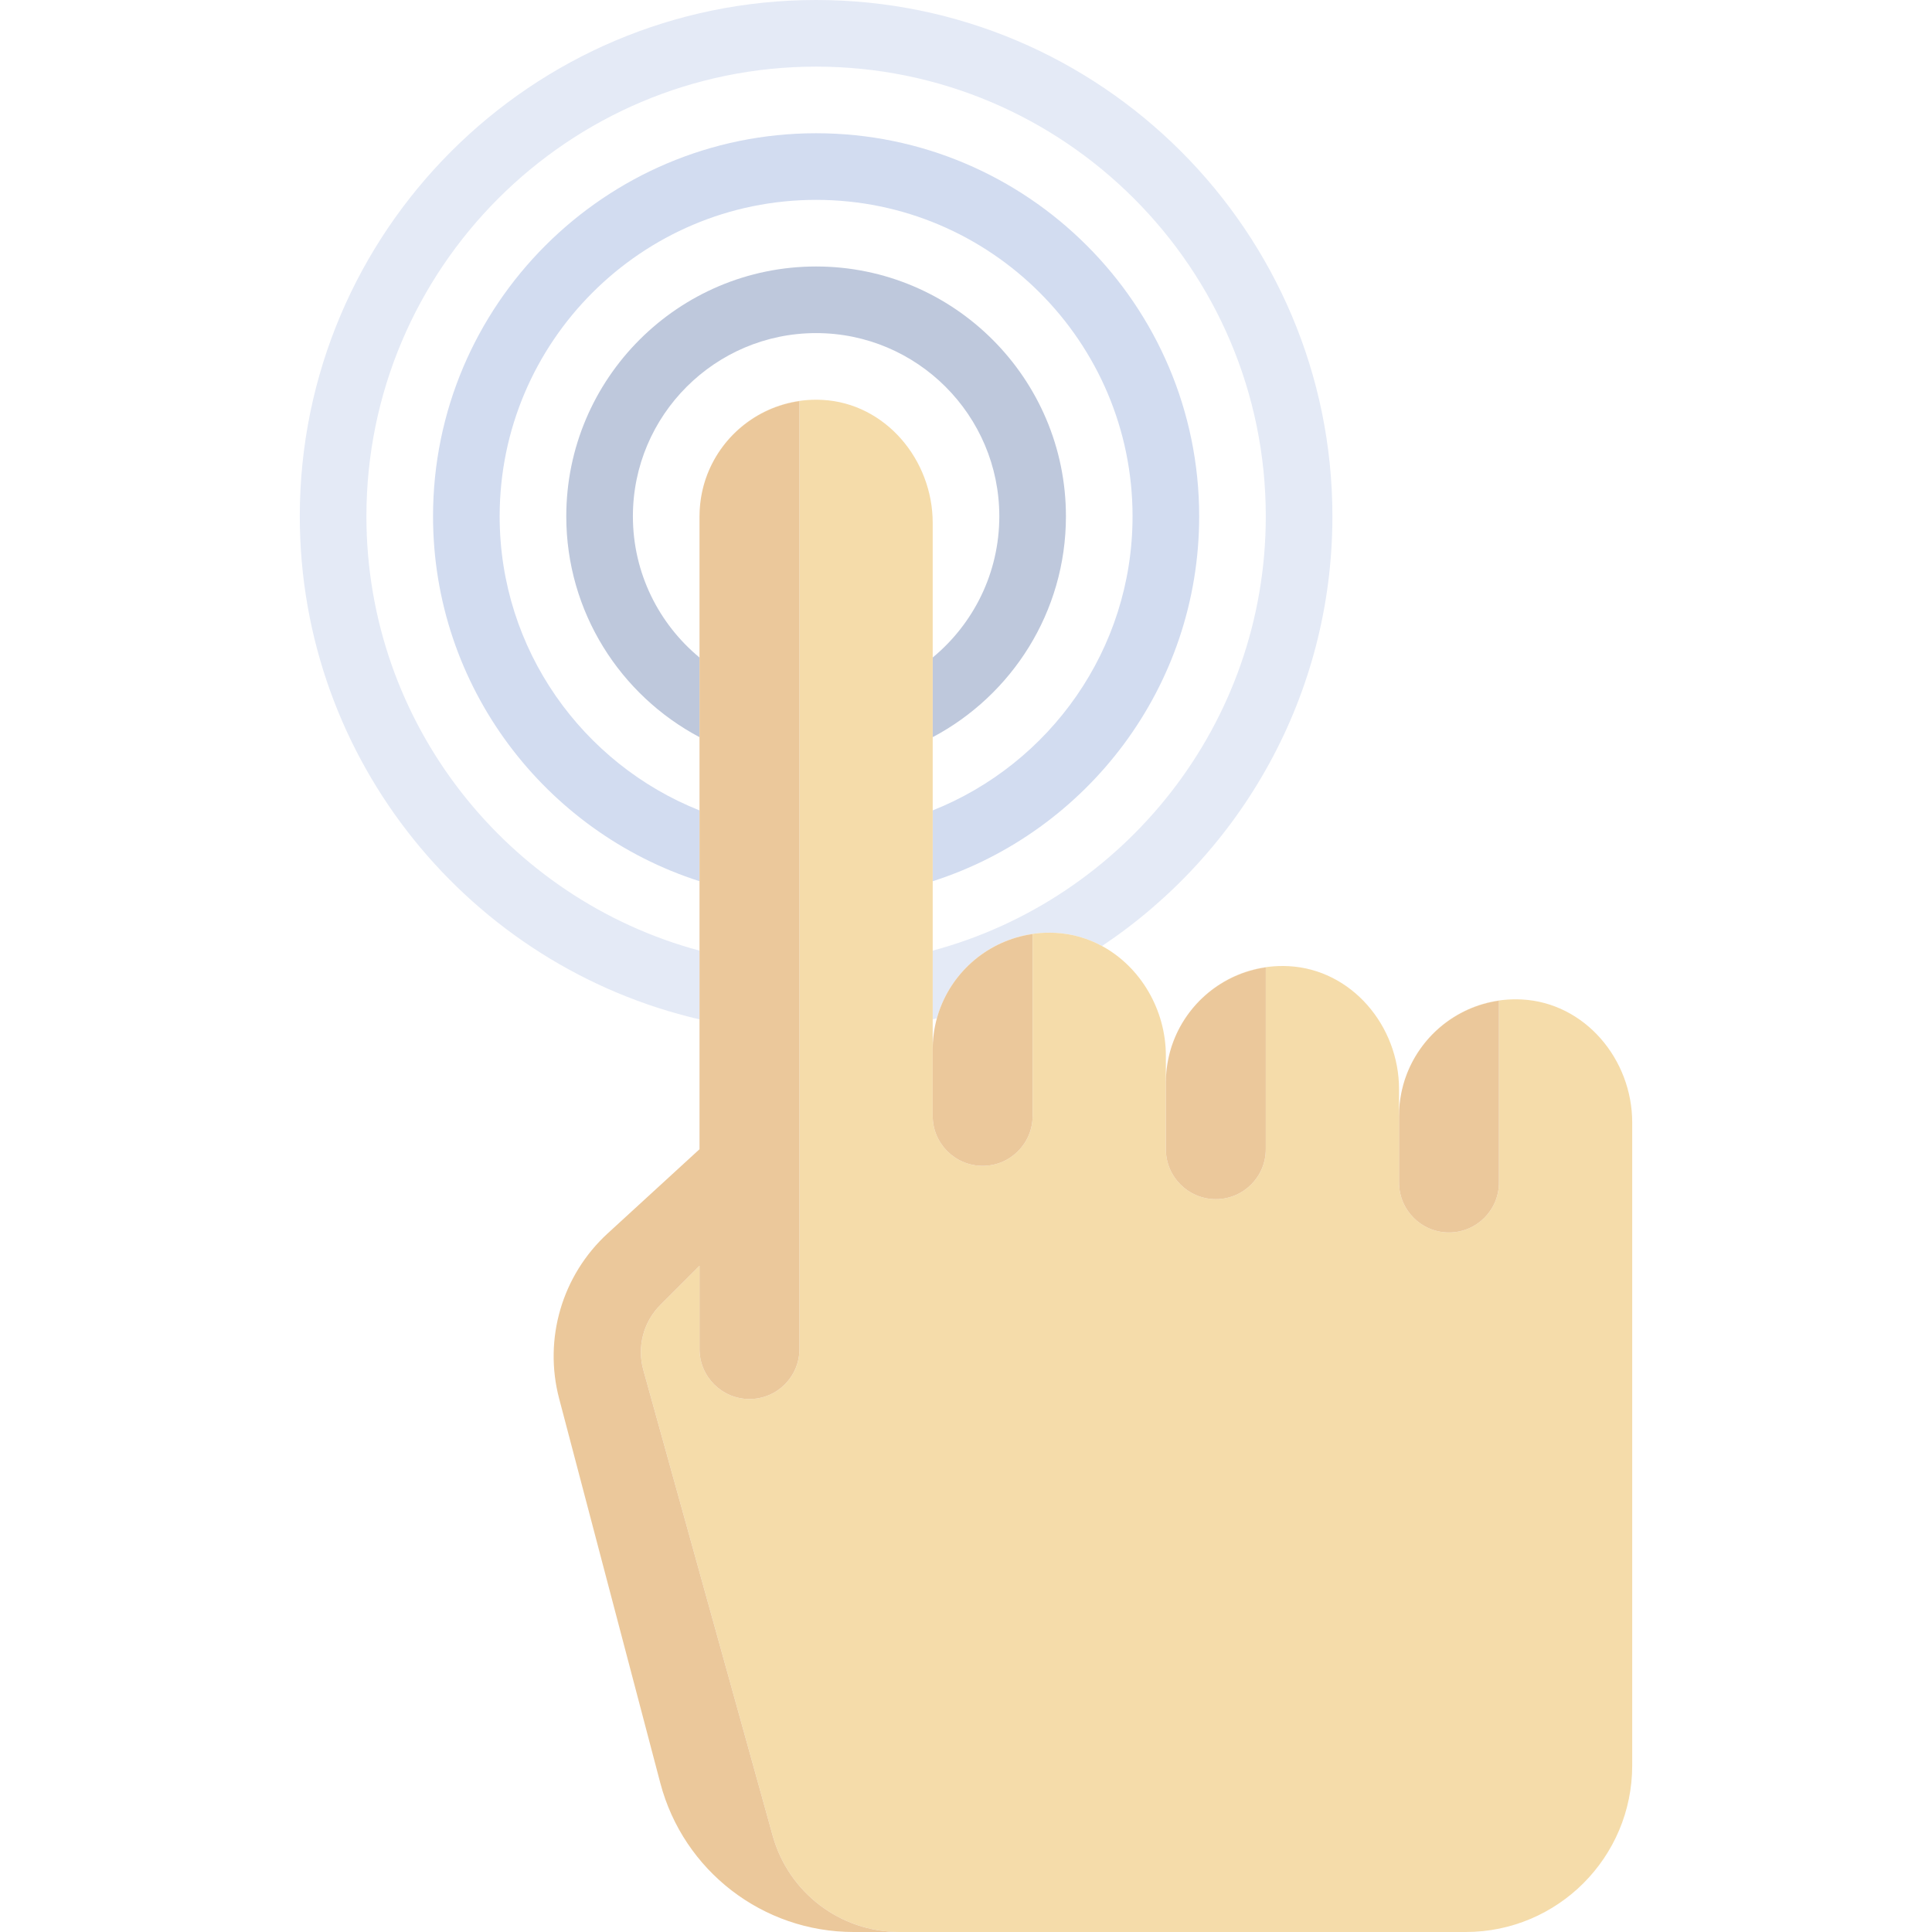
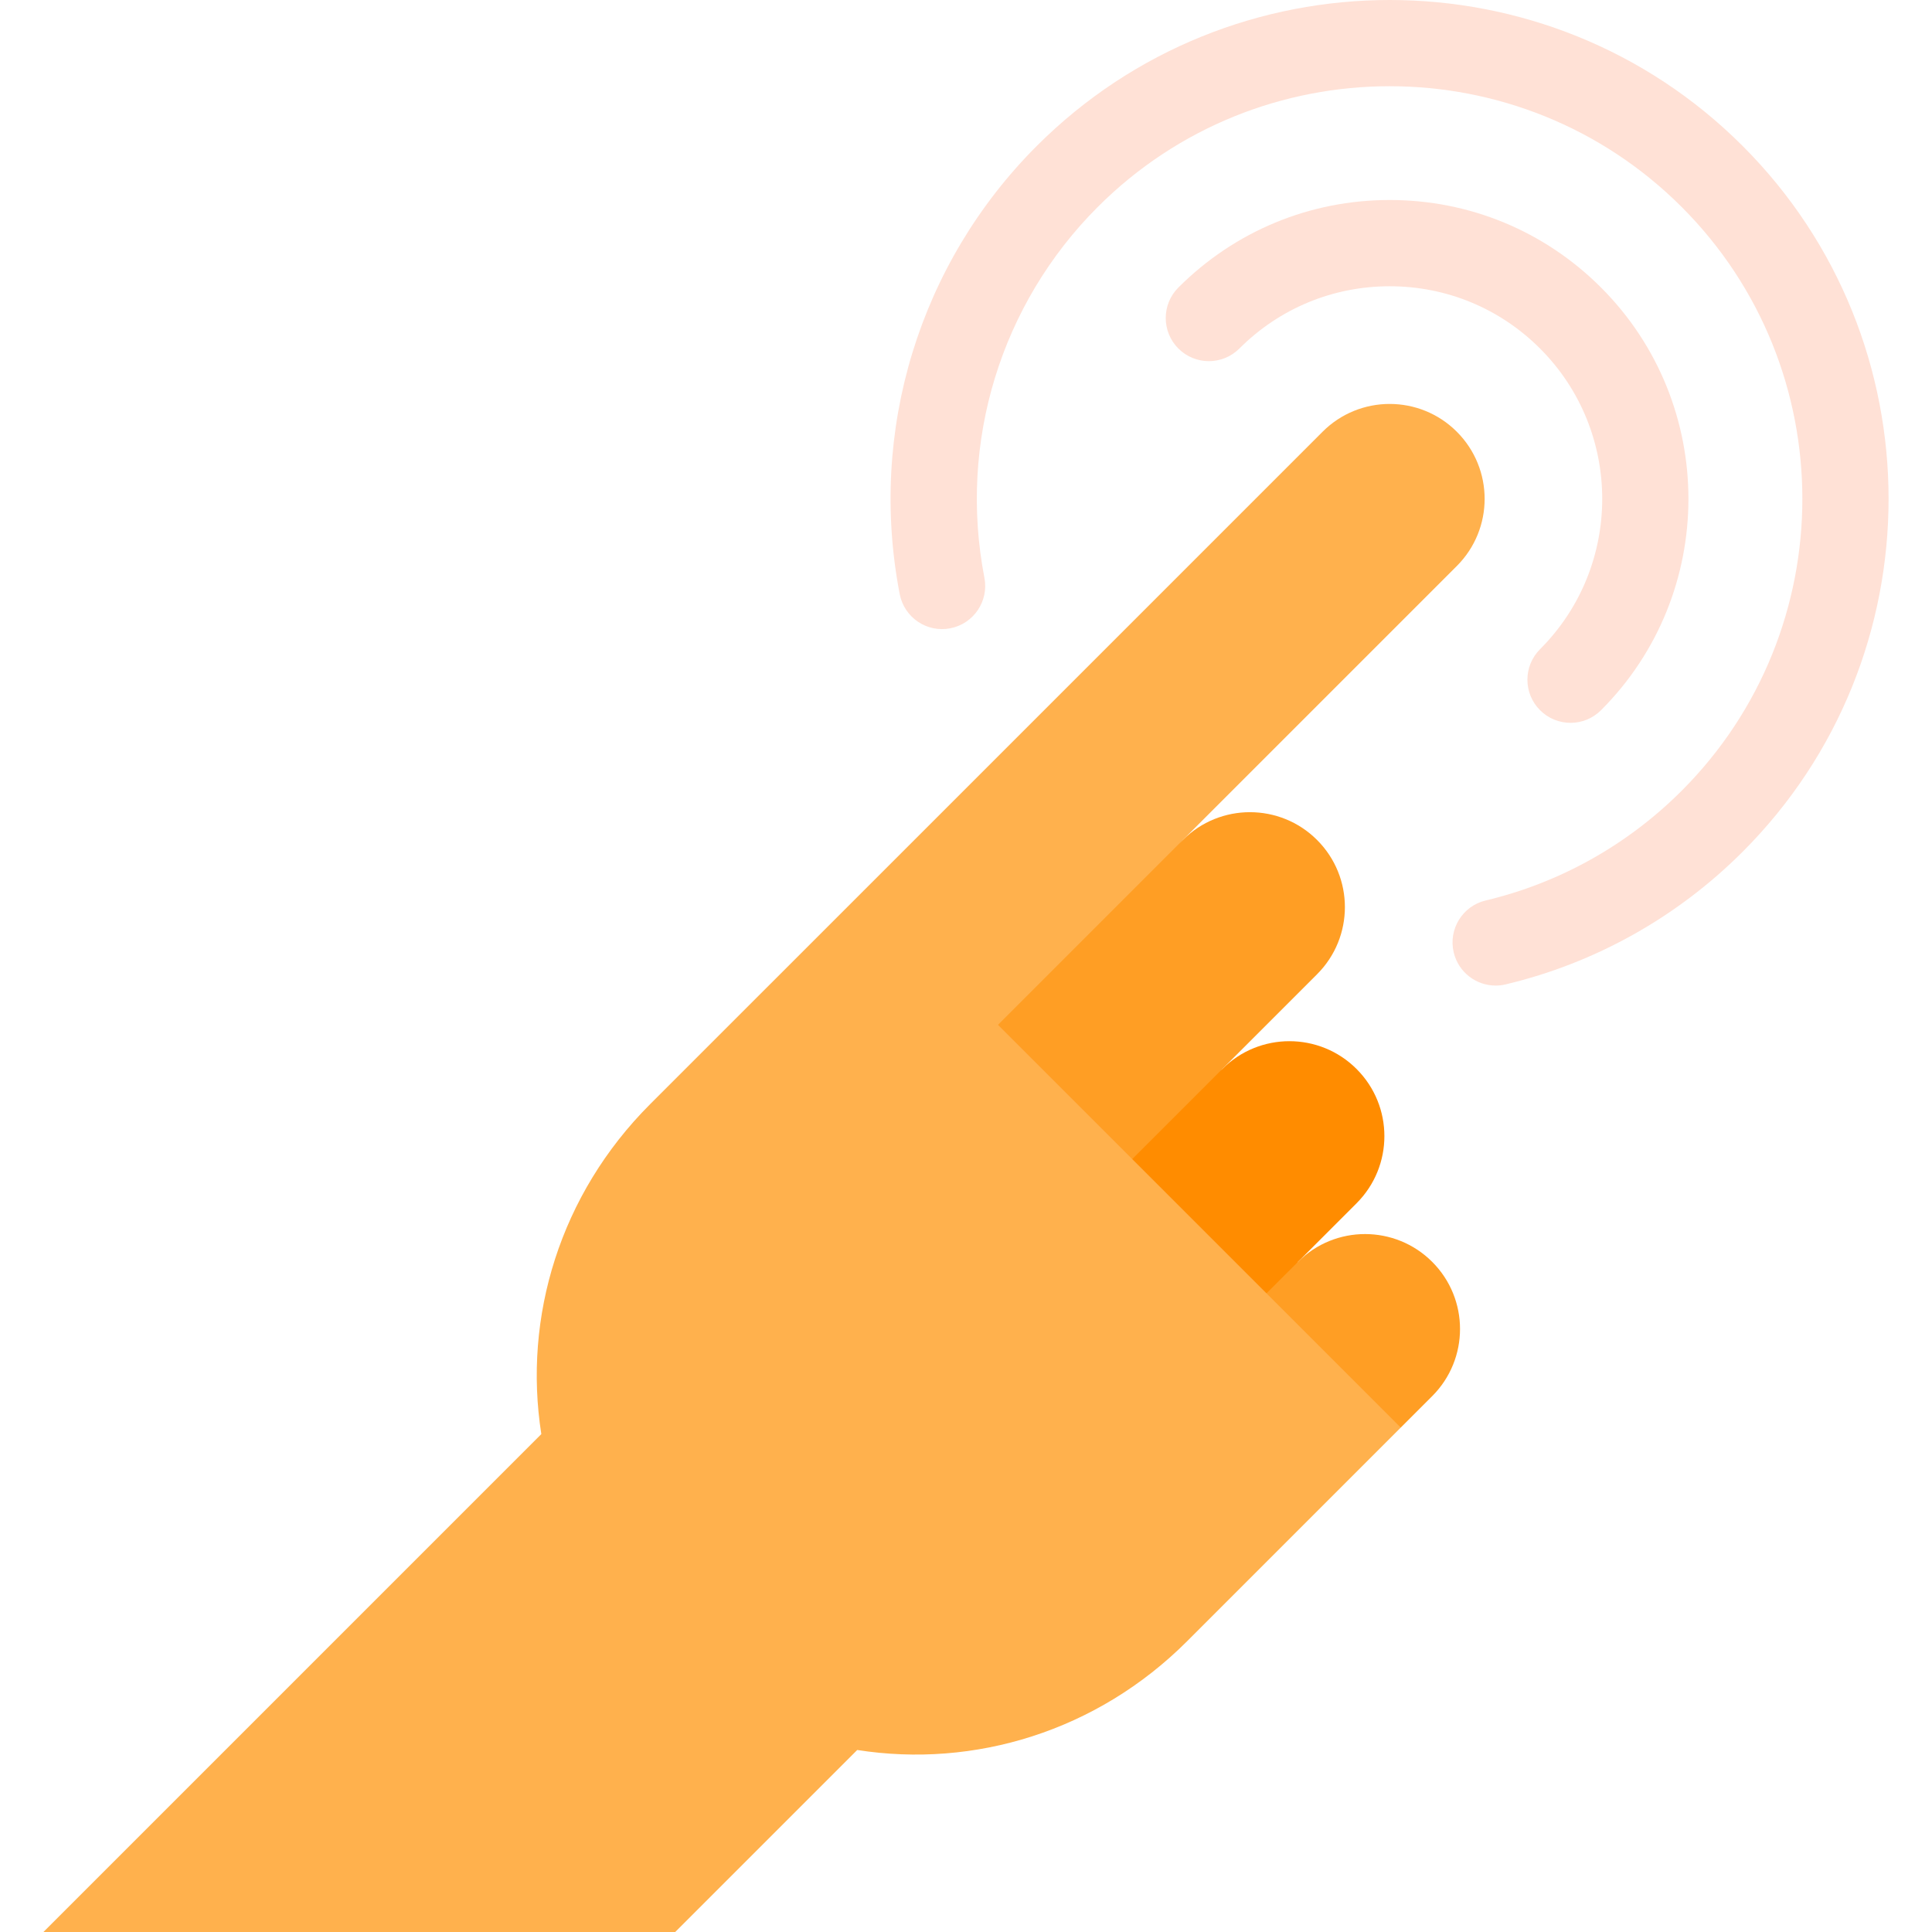
- <svg xmlns="http://www.w3.org/2000/svg" version="1.1" id="Layer_1" x="0px" y="0px" viewBox="0 0 512 512" style="enable-background:new 0 0 512 512;" xml:space="preserve">
-   <path style="fill:#BEC8DC;" d="M282.483,136.828c0-36.509-29.698-66.207-66.207-66.207s-66.207,29.698-66.207,66.207  c0,25.354,14.33,47.412,35.31,58.531v-21.107c-10.776-8.913-17.655-22.38-17.655-37.425c0-26.772,21.78-48.552,48.552-48.552  s48.552,21.78,48.552,48.552c0,15.044-6.879,28.512-17.655,37.425v21.107C268.152,184.239,282.483,162.182,282.483,136.828z" />
-   <path style="fill:#D2DCF0;" d="M317.793,136.828c0-55.978-45.539-101.517-101.517-101.517S114.759,80.85,114.759,136.828  c0,45.209,29.705,83.603,70.621,96.705v-18.765c-30.99-12.33-52.966-42.606-52.966-77.939c0-46.241,37.621-83.862,83.862-83.862  s83.862,37.621,83.862,83.862c0,35.332-21.975,65.609-52.966,77.939v18.766C288.088,220.43,317.793,182.037,317.793,136.828z" />
-   <path style="fill:#E4EAF6;" d="M97.103,136.828c0-65.711,53.461-119.172,119.172-119.172s119.172,53.461,119.172,119.172  c0,55.029-37.495,101.458-88.276,115.103v18.207c0.371-0.086,0.737-0.182,1.106-0.27c0.002-0.007,0.004-0.013,0.006-0.021  c0.062-0.222,0.128-0.441,0.194-0.662c0.078-0.26,0.154-0.521,0.239-0.778c0.052-0.158,0.11-0.313,0.164-0.47  c4.366-12.577,16.621-21.464,30.847-20.719c4.457,0.234,8.611,1.48,12.314,3.488c36.782-24.554,61.06-66.431,61.06-113.877  C353.103,61.379,291.724,0,216.276,0S79.448,61.379,79.448,136.828c0,64.826,45.314,119.266,105.931,133.31V251.93  C134.599,238.285,97.103,191.857,97.103,136.828z" />
+ <svg xmlns="http://www.w3.org/2000/svg" version="1.1" id="Layer_1" x="0px" y="0px" viewBox="0 0 511.999 511.999" style="enable-background:new 0 0 511.999 511.999;" xml:space="preserve">
  <g>
-     <path style="fill:#F5DCAA;" d="M185.455,134.764c-0.011,0.17-0.026,0.339-0.035,0.51   C185.428,135.103,185.444,134.934,185.455,134.764z" />
-     <path style="fill:#F5DCAA;" d="M248.285,269.846c-0.002,0.007-0.004,0.013-0.006,0.021c-0.064,0.232-0.121,0.465-0.18,0.698   C248.159,270.325,248.218,270.084,248.285,269.846z" />
-     <path style="fill:#F5DCAA;" d="M185.831,131.583c-0.038,0.218-0.074,0.437-0.107,0.657   C185.757,132.02,185.793,131.801,185.831,131.583z" />
-     <path style="fill:#F5DCAA;" d="M185.607,133.131c-0.024,0.204-0.051,0.408-0.072,0.614   C185.556,133.539,185.582,133.335,185.607,133.131z" />
-     <path style="fill:#F5DCAA;" d="M186.925,127.165c-0.085,0.257-0.161,0.516-0.238,0.776   C186.764,127.681,186.84,127.422,186.925,127.165z" />
-     <path style="fill:#F5DCAA;" d="M186.125,130.078c-0.051,0.227-0.098,0.455-0.143,0.683   C186.027,130.532,186.074,130.305,186.125,130.078z" />
-     <path style="fill:#F5DCAA;" d="M186.492,128.605c-0.065,0.237-0.126,0.477-0.185,0.717   C186.366,129.082,186.425,128.842,186.492,128.605z" />
-     <path style="fill:#F5DCAA;" d="M247.249,276.003c-0.011,0.171-0.028,0.341-0.035,0.513   C247.221,276.344,247.238,276.174,247.249,276.003z" />
-     <path style="fill:#F5DCAA;" d="M403.316,264.872c-14.226-0.746-26.481,8.142-30.847,20.719   c3.733-10.728,13.221-18.751,24.772-20.407v48.195c0,7.313-5.929,13.241-13.241,13.241s-13.241-5.929-13.241-13.241v-17.655v-7.078   c0-16.73-12.527-31.727-29.235-32.602c-14.226-0.745-26.481,8.142-30.847,20.719c3.733-10.728,13.221-18.751,24.772-20.407v48.195   c0,7.313-5.929,13.241-13.241,13.241s-13.241-5.929-13.241-13.241v-17.655v-7.078c0-12.268-6.74-23.595-16.92-29.116   c-3.703-2.008-7.858-3.254-12.315-3.488c-14.226-0.745-26.481,8.142-30.847,20.719c3.733-10.728,13.222-18.751,24.772-20.407   v48.196c0,7.313-5.929,13.241-13.241,13.241c-7.313,0-13.241-5.929-13.241-13.241v-17.655v-7.932V251.93v-18.398v-18.766v-19.407   v-21.107v-35.674c0-16.73-12.527-31.727-29.236-32.602c-14.226-0.745-26.479,8.141-30.847,20.717   c3.734-10.726,13.222-18.749,24.771-20.404v251.229c0,7.313-5.929,13.241-13.241,13.241c-7.313,0-13.241-5.929-13.241-13.241   v-22.069l-10.371,10.371c-4.501,4.501-6.23,11.076-4.527,17.209l34.293,123.455c4.189,15.08,17.919,25.516,33.57,25.516h150.069   c24.376,0,44.138-19.762,44.138-44.138V297.474C432.552,280.744,420.024,265.747,403.316,264.872z" />
-     <path style="fill:#F5DCAA;" d="M247.4,274.37c-0.024,0.205-0.051,0.409-0.072,0.617C247.349,274.781,247.375,274.575,247.4,274.37z   " />
-     <path style="fill:#F5DCAA;" d="M247.624,272.823c-0.038,0.22-0.074,0.438-0.107,0.659   C247.55,273.261,247.586,273.042,247.624,272.823z" />
-     <path style="fill:#F5DCAA;" d="M247.919,271.319c-0.051,0.227-0.098,0.456-0.145,0.685   C247.82,271.775,247.868,271.546,247.919,271.319z" />
-     <path style="fill:#F5DCAA;" d="M309.891,279.393c0.061-0.241,0.12-0.481,0.186-0.719   C310.012,278.912,309.952,279.153,309.891,279.393z" />
-     <path style="fill:#F5DCAA;" d="M309.568,280.832c0.045-0.23,0.094-0.458,0.145-0.685   C309.662,280.374,309.613,280.602,309.568,280.832z" />
-     <path style="fill:#F5DCAA;" d="M309.006,285.344c0.009-0.172,0.024-0.342,0.035-0.513   C309.031,285.002,309.014,285.172,309.006,285.344z" />
-     <path style="fill:#F5DCAA;" d="M372.065,286.839c0.078-0.26,0.155-0.521,0.239-0.778   C372.22,286.318,372.143,286.579,372.065,286.839z" />
-     <path style="fill:#F5DCAA;" d="M309.31,282.31c0.033-0.221,0.069-0.44,0.107-0.659C309.379,281.87,309.343,282.089,309.31,282.31z" />
-     <path style="fill:#F5DCAA;" d="M309.121,283.815c0.021-0.206,0.047-0.412,0.072-0.617   C309.169,283.403,309.142,283.608,309.121,283.815z" />
-     <path style="fill:#F5DCAA;" d="M370.799,294.172c0.009-0.172,0.024-0.342,0.035-0.513   C370.824,293.829,370.807,293.999,370.799,294.172z" />
-     <path style="fill:#F5DCAA;" d="M310.272,278.012c0.078-0.26,0.154-0.521,0.239-0.778   C310.426,277.491,310.35,277.751,310.272,278.012z" />
-     <path style="fill:#F5DCAA;" d="M370.914,292.642c0.021-0.206,0.047-0.412,0.072-0.617   C370.962,292.231,370.935,292.436,370.914,292.642z" />
-     <path style="fill:#F5DCAA;" d="M371.103,291.137c0.033-0.221,0.07-0.44,0.107-0.659   C371.172,290.698,371.136,290.916,371.103,291.137z" />
-     <path style="fill:#F5DCAA;" d="M371.361,289.66c0.045-0.23,0.094-0.458,0.145-0.685C371.455,289.202,371.406,289.43,371.361,289.66   z" />
-     <path style="fill:#F5DCAA;" d="M371.684,288.221c0.061-0.241,0.12-0.481,0.186-0.719   C371.805,287.74,371.745,287.98,371.684,288.221z" />
-     <path style="fill:#F5DCAA;" d="M248.479,269.184c0.078-0.26,0.154-0.521,0.239-0.778   C248.633,268.663,248.557,268.924,248.479,269.184z" />
+     <path style="fill:#FFE1D6;" d="M416.209,191.56c-2.926,0-5.85-1.117-8.082-3.348c-4.463-4.463-4.463-11.701,0-16.166   c21.969-21.967,21.969-57.713,0-79.681c-10.643-10.643-24.791-16.503-39.841-16.503c-15.05,0-29.198,5.861-39.84,16.503   c-4.465,4.462-11.7,4.462-16.166,0c-4.463-4.463-4.463-11.701,0-16.166c14.96-14.96,34.849-23.198,56.005-23.198   c21.156,0,41.047,8.239,56.006,23.198c30.881,30.883,30.881,81.13,0,112.011C422.059,190.443,419.134,191.56,416.209,191.56z" />
+     <path style="fill:#FFE1D6;" d="M396.357,261.187c-5.172,0-9.861-3.535-11.11-8.787c-1.461-6.141,2.333-12.304,8.474-13.765   c19.625-4.668,37.582-14.719,51.928-29.066c42.658-42.658,42.658-112.068,0-154.727c-42.657-42.657-112.068-42.659-154.728,0   c-25.742,25.742-36.972,62.477-30.042,98.27c1.2,6.199-2.851,12.195-9.049,13.395c-6.201,1.208-12.195-2.851-13.394-9.049   c-8.376-43.258,5.202-87.662,36.319-118.78c51.574-51.571,135.486-51.569,187.058,0c51.571,51.571,51.571,135.485,0,187.057   c-17.341,17.341-39.058,29.492-62.801,35.139C398.123,261.086,397.232,261.187,396.357,261.187z" />
  </g>
-   <g>
-     <path style="fill:#EBC89B;" d="M248.479,269.184c-0.066,0.22-0.132,0.44-0.194,0.662c-0.066,0.238-0.126,0.479-0.186,0.719   c-0.063,0.25-0.124,0.501-0.18,0.754c-0.051,0.227-0.098,0.456-0.145,0.685c-0.054,0.271-0.104,0.545-0.151,0.819   c-0.038,0.218-0.074,0.438-0.107,0.659c-0.044,0.295-0.081,0.591-0.117,0.888c-0.024,0.205-0.051,0.409-0.072,0.617   c-0.033,0.337-0.057,0.676-0.079,1.016c-0.011,0.171-0.026,0.341-0.035,0.513c-0.024,0.514-0.04,1.032-0.04,1.553v17.655   c0,7.313,5.929,13.241,13.241,13.241c7.313,0,13.241-5.929,13.241-13.241v-48.195c-11.55,1.656-21.039,9.679-24.772,20.407   c-0.055,0.157-0.113,0.312-0.164,0.47C248.633,268.663,248.557,268.924,248.479,269.184z" />
-     <path style="fill:#EBC89B;" d="M322.207,317.793c7.313,0,13.241-5.929,13.241-13.241v-48.195   c-11.55,1.656-21.039,9.679-24.772,20.407c-0.055,0.157-0.113,0.312-0.164,0.47c-0.085,0.257-0.161,0.518-0.239,0.778   c-0.066,0.22-0.132,0.44-0.194,0.662c-0.066,0.238-0.126,0.479-0.186,0.719c-0.063,0.25-0.124,0.501-0.18,0.754   c-0.051,0.227-0.098,0.456-0.145,0.685c-0.054,0.271-0.104,0.545-0.151,0.819c-0.038,0.218-0.074,0.438-0.107,0.659   c-0.044,0.295-0.081,0.591-0.117,0.888c-0.024,0.205-0.051,0.409-0.072,0.617c-0.033,0.337-0.057,0.676-0.079,1.016   c-0.011,0.171-0.026,0.341-0.035,0.513c-0.024,0.514-0.04,1.032-0.04,1.553v17.655   C308.966,311.864,314.894,317.793,322.207,317.793z" />
-     <path style="fill:#EBC89B;" d="M384,326.621c7.313,0,13.241-5.929,13.241-13.241v-48.195c-11.55,1.656-21.039,9.679-24.772,20.407   c-0.055,0.157-0.113,0.312-0.164,0.47c-0.085,0.257-0.161,0.518-0.239,0.778c-0.066,0.22-0.132,0.44-0.194,0.662   c-0.066,0.238-0.126,0.479-0.186,0.719c-0.063,0.25-0.124,0.501-0.18,0.754c-0.051,0.227-0.098,0.456-0.145,0.685   c-0.054,0.271-0.104,0.545-0.151,0.819c-0.038,0.219-0.074,0.438-0.107,0.659c-0.044,0.295-0.081,0.591-0.117,0.888   c-0.024,0.205-0.051,0.409-0.072,0.617c-0.033,0.337-0.057,0.676-0.079,1.016c-0.011,0.171-0.026,0.341-0.035,0.513   c-0.024,0.514-0.04,1.032-0.04,1.553v17.655C370.759,320.692,376.687,326.621,384,326.621z" />
-     <path style="fill:#EBC89B;" d="M204.775,486.484l-34.293-123.455c-1.704-6.133,0.026-12.708,4.527-17.209l10.37-10.371v22.069   c0,7.313,5.929,13.241,13.241,13.241c7.313,0,13.241-5.929,13.241-13.241v-251.23c-11.55,1.656-21.038,9.678-24.771,20.404   c-0.055,0.158-0.113,0.314-0.166,0.473c-0.085,0.257-0.161,0.516-0.238,0.776c-0.066,0.221-0.134,0.441-0.195,0.664   c-0.065,0.237-0.126,0.478-0.185,0.717c-0.063,0.25-0.124,0.502-0.18,0.756c-0.051,0.227-0.098,0.455-0.143,0.683   c-0.054,0.273-0.105,0.546-0.151,0.821c-0.038,0.218-0.074,0.437-0.107,0.657c-0.044,0.296-0.082,0.593-0.117,0.892   c-0.024,0.204-0.051,0.408-0.072,0.614c-0.033,0.338-0.057,0.679-0.081,1.02c-0.011,0.17-0.026,0.339-0.035,0.51   c-0.025,0.514-0.041,1.032-0.041,1.553l0,0v37.426v21.107v19.407v18.765v18.398v18.207v34.417l-24.342,22.314   c-12.078,11.072-17.03,27.924-12.86,43.769l26.81,101.879C181.111,495.783,202.15,512,226.21,512h12.135   C222.694,512,208.963,501.564,204.775,486.484z" />
-   </g>
+   <path style="fill:#FFB14D;" d="M313.461,222.606l-57.069,73.234l-27.496-59.825c52.785-52.785,121.598-121.598,121.598-121.598  c9.828-9.828,25.758-9.82,35.578,0c9.828,9.828,9.828,25.75,0,35.578L313.461,222.606z" />
+   <path style="fill:#FF9E24;" d="M323.928,283.295l-31.957,48.122l-43.661-43.661l65.151-65.151c9.828-9.828,25.758-9.82,35.578,0  c9.828,9.828,9.828,25.75,0,35.578L323.928,283.295z" />
+   <path style="fill:#FF8C00;" d="M343.972,334.408l-16.423,32.588l-43.661-43.661l40.04-40.04c9.828-9.828,25.758-9.82,35.578,0  c9.828,9.828,9.828,25.75,0,35.578L343.972,334.408z" />
+   <path style="fill:#FF9E24;" d="M379.55,369.985c0,0-3.176,3.176-8.341,8.341l-51.743-19.414l24.505-24.505  c9.828-9.828,25.758-9.82,35.578,0C389.378,344.236,389.378,360.158,379.55,369.985z" />
+   <path style="fill:#FFB14D;" d="M228.896,236.013l-56.609,56.609c-23.891,23.891-33.695,56.422-28.83,87.426L11.507,511.999H178.94  l48.235-48.235c31.012,4.874,63.535-4.938,87.426-28.83l56.609-56.609L228.896,236.013z" />
  <g>
</g>
  <g>
</g>
  <g>
</g>
  <g>
</g>
  <g>
</g>
  <g>
</g>
  <g>
</g>
  <g>
</g>
  <g>
</g>
  <g>
</g>
  <g>
</g>
  <g>
</g>
  <g>
</g>
  <g>
</g>
  <g>
</g>
</svg>
